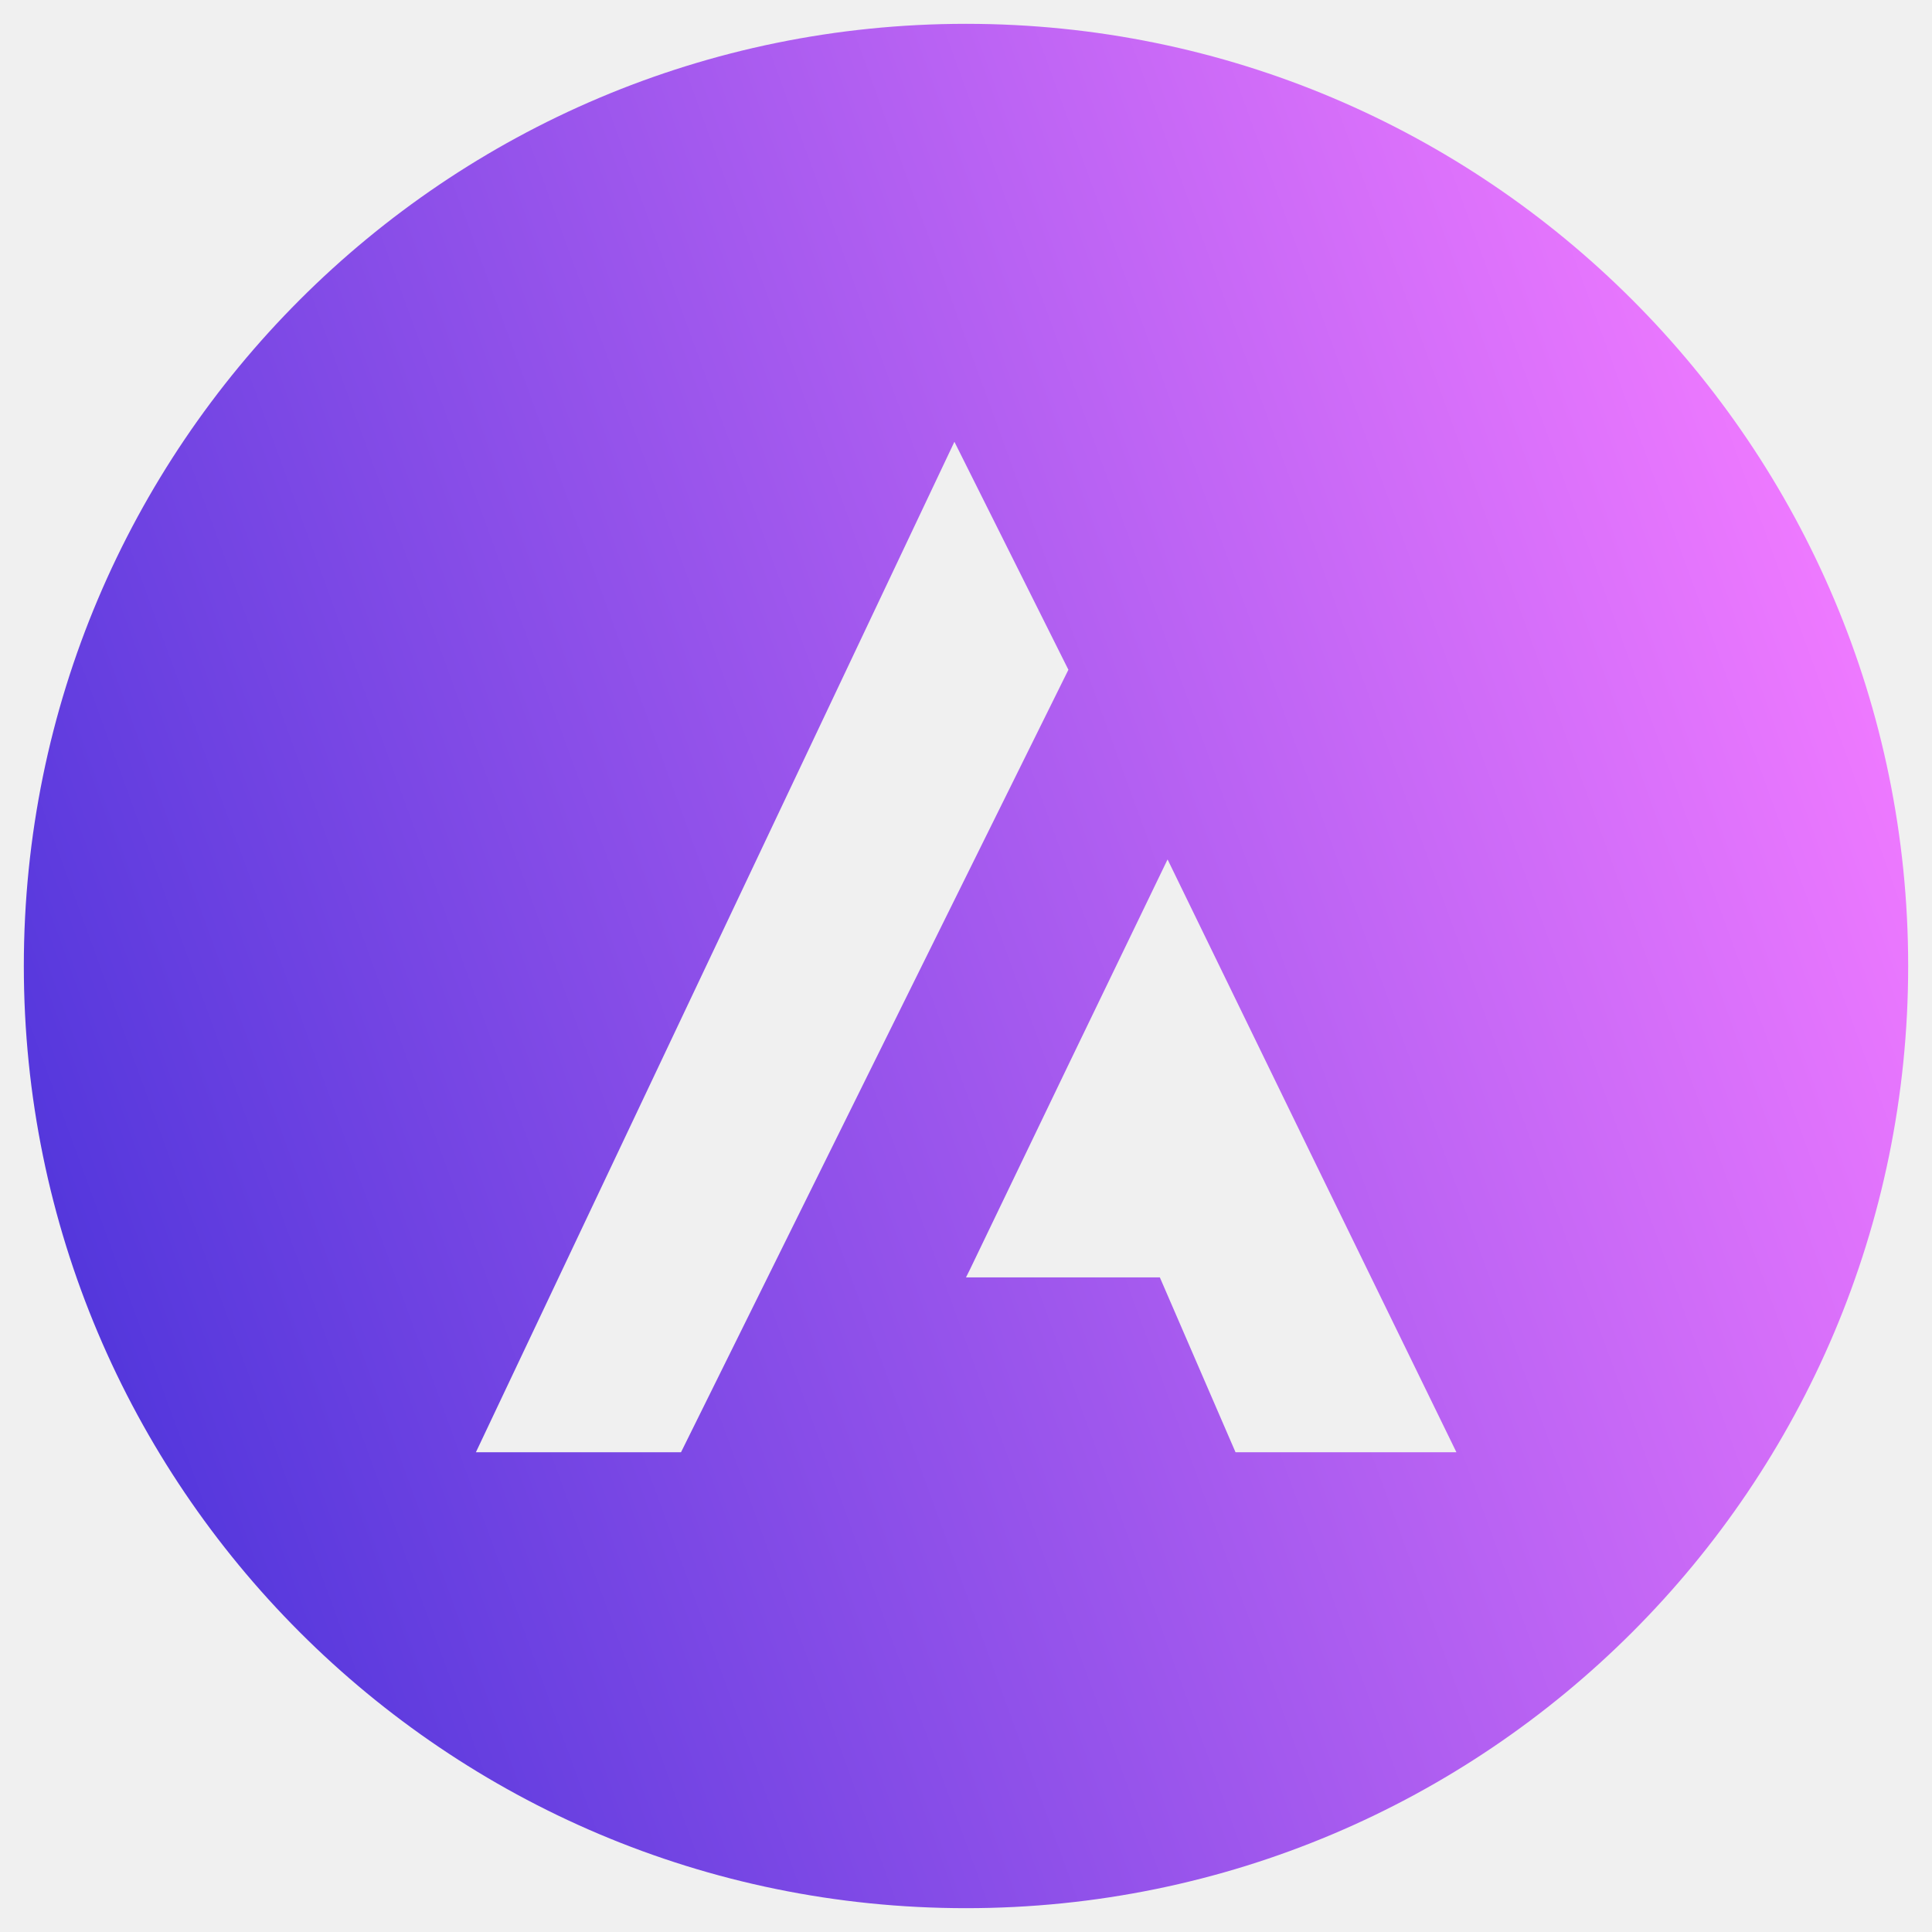
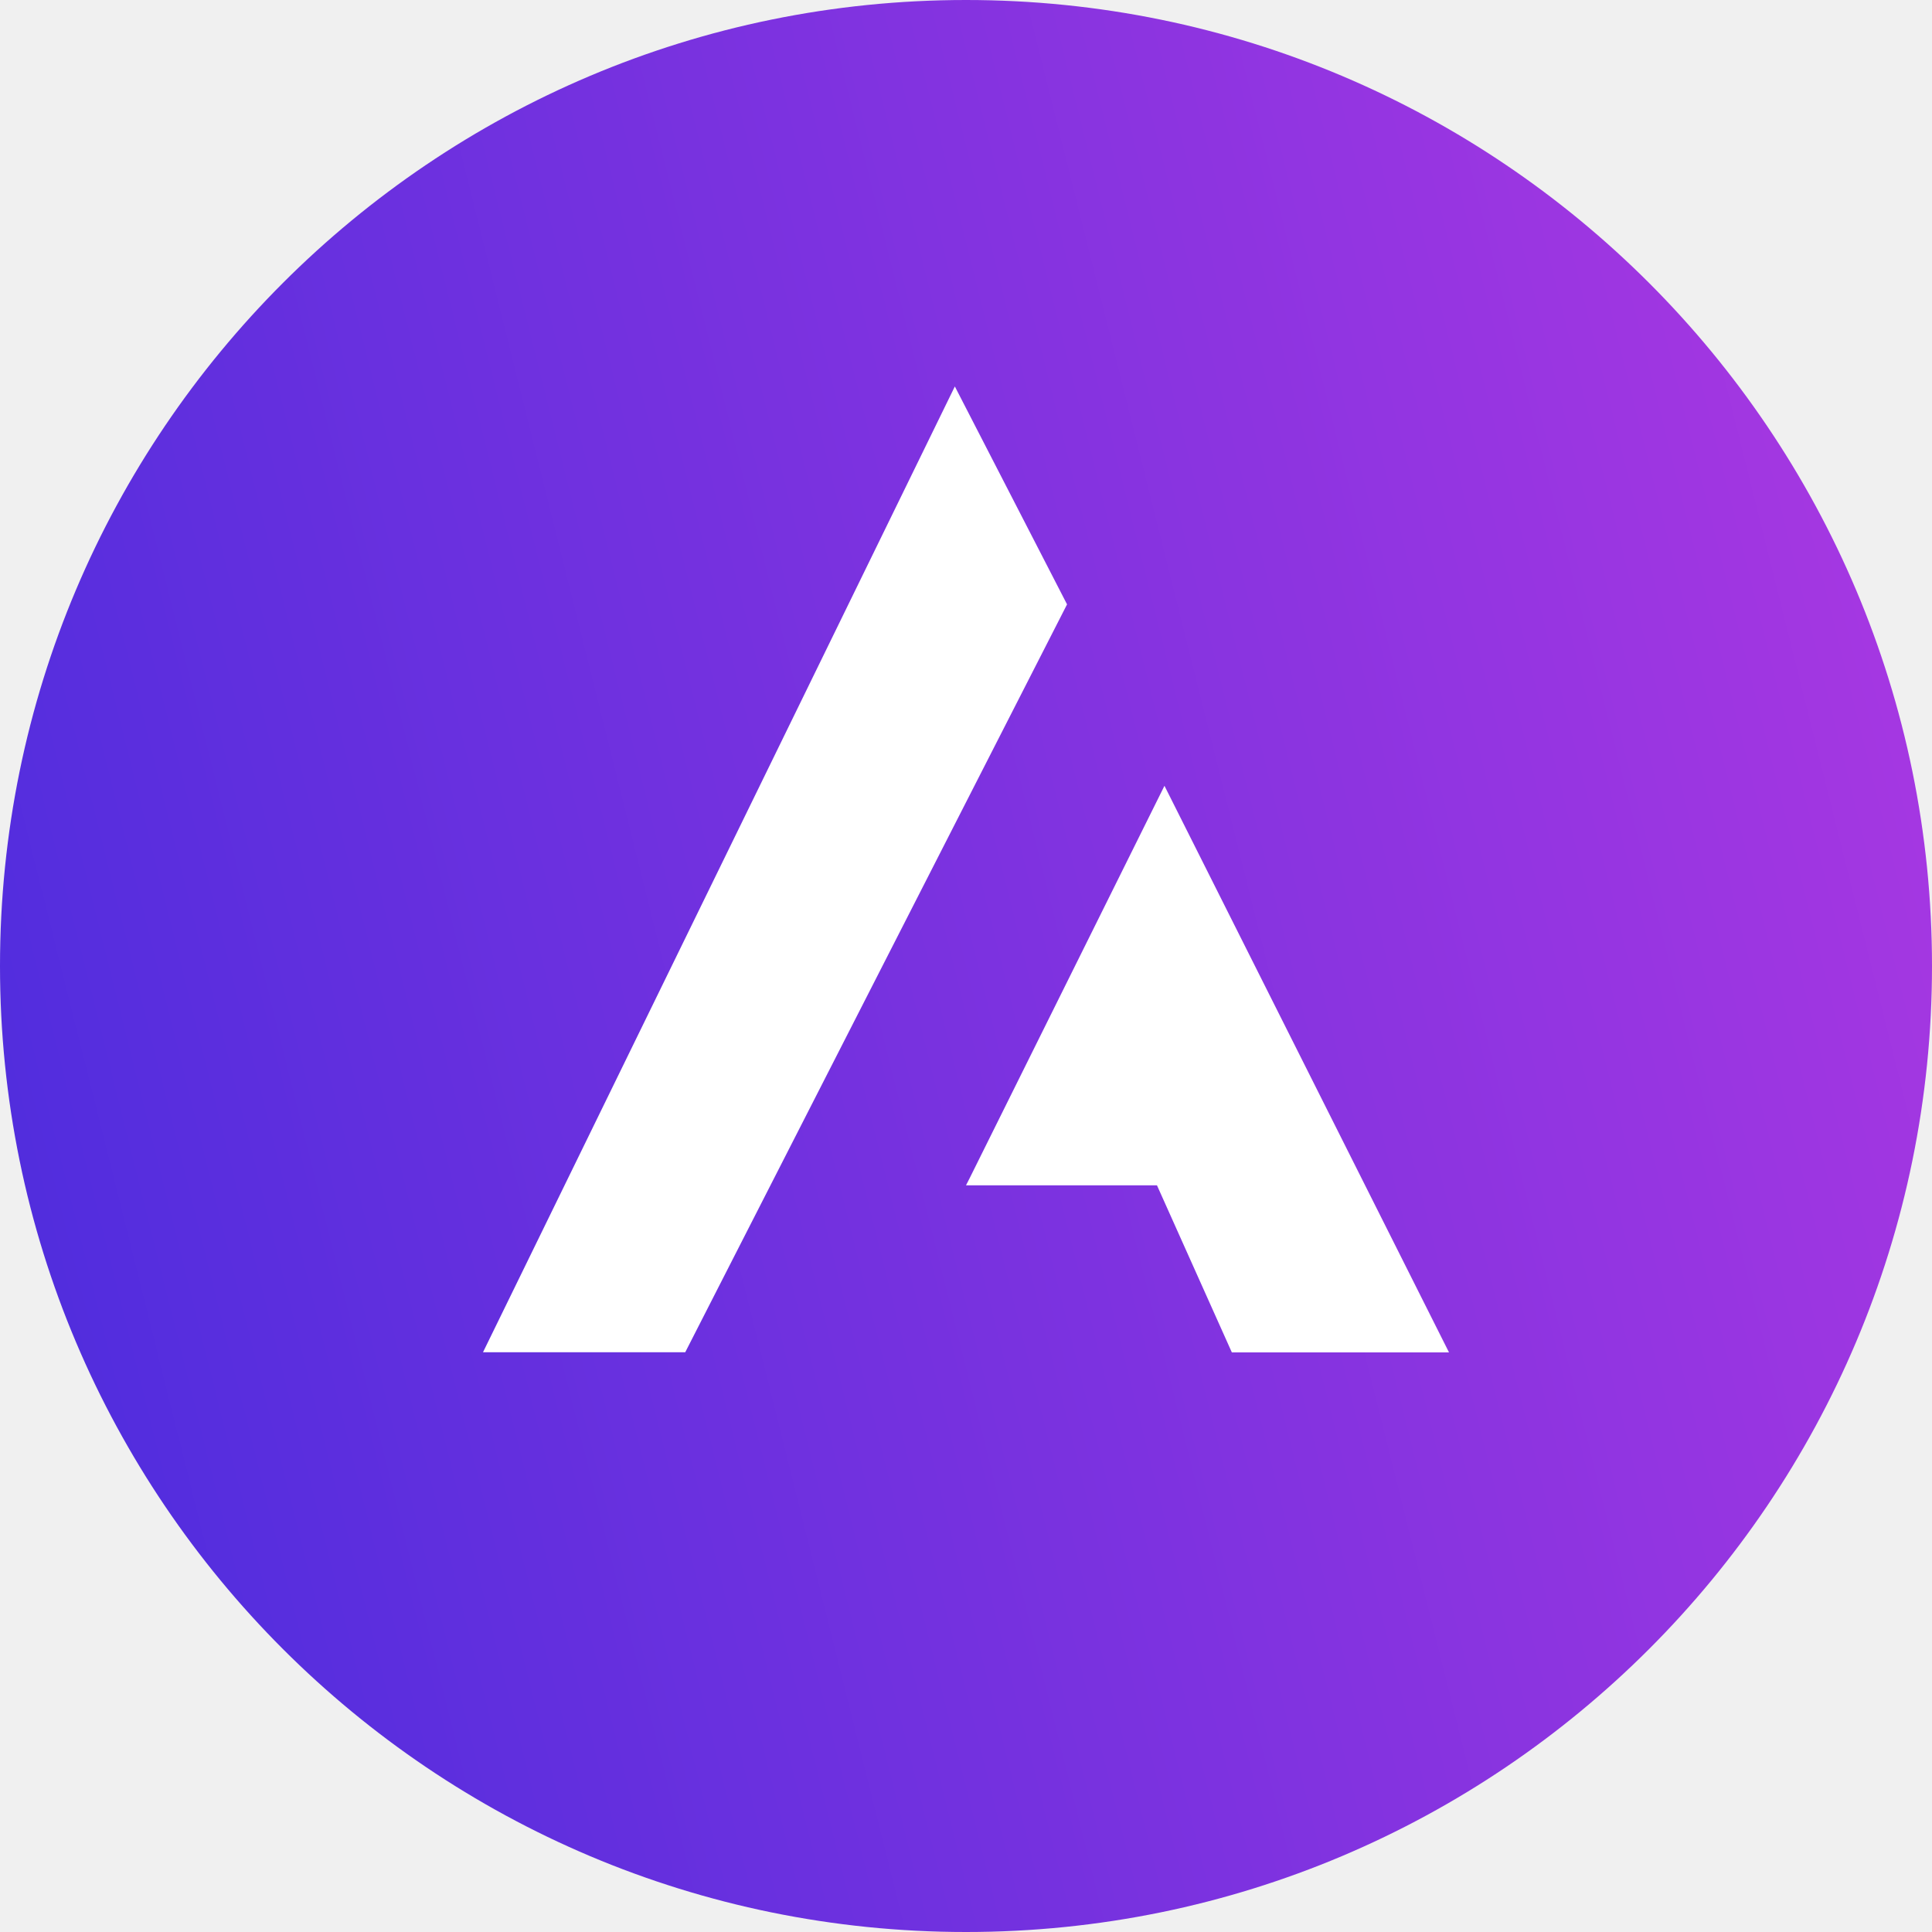
- <svg xmlns="http://www.w3.org/2000/svg" version="1.1" id="ast-logo-svg" x="0px" y="0px" width="60px" height="60px" viewBox="0 0 60 60" style="enable-background:new 0 0 60 60;" xml:space="preserve">
-   <style type="text/css">
- 	.st0{fill:url(#SVGID_1_);}
- </style>
-   <linearGradient id="SVGID_1_" gradientUnits="userSpaceOnUse" x1="514.497" y1="-404.01" x2="569.503" y2="-383.99" gradientTransform="matrix(1 0 0 -1 -512 -364)">
-     <stop offset="0" style="stop-color:#5437DC" />
-     <stop offset="1" style="stop-color:#EE79FF" />
-   </linearGradient>
-   <path class="st0" d="M30,0.74C13.84,0.74,0.74,13.84,0.74,30c0,16.16,13.1,29.26,29.26,29.26c16.16,0,29.26-13.1,29.26-29.26  C59.26,13.84,46.16,0.74,30,0.74z M21.15,45.1c-2.13,0-4.25,0-6.37,0c4.95-10.46,9.91-20.92,14.86-31.38c0,0,0,0,0,0l3.54,7.08  C29.17,28.9,25.16,37,21.15,45.1z M38.37,45.1c-0.78-1.81-1.57-3.62-2.35-5.43c-1.97,0-3.93,0-5.9,0H30l0.12-0.24  c2.04-4.25,4.09-8.5,6.14-12.74c2.98,6.13,5.97,12.27,8.97,18.41C42.94,45.1,40.66,45.1,38.37,45.1z" />
+ <svg xmlns="http://www.w3.org/2000/svg" width="40" height="40" viewBox="0 0 40 40" fill="none">
+   <rect width="40" height="40" rx="20" fill="url(#paint0_linear_2349_55861)" />
+   <path d="M19.769 8.001C19.768 8 19.769 8 19.769 8.001C16.512 14.665 13.256 21.333 10 27.997C11.395 27.997 12.791 27.997 14.187 27.997C16.821 22.838 19.457 17.676 22.092 12.513L19.769 8.001Z" fill="white" />
+   <path d="M24.109 16.269C22.765 18.976 21.421 21.683 20.077 24.39L20 24.541H20.077C21.369 24.541 22.662 24.541 23.954 24.541C24.47 25.693 24.987 26.848 25.504 28C27.003 28 28.501 28 30 28C28.036 24.088 26.072 20.179 24.109 16.269Z" fill="white" />
+   <defs>
+     <linearGradient id="paint0_linear_2349_55861" x1="-5.96046e-07" y1="40" x2="47.059" y2="28.235" gradientUnits="userSpaceOnUse">
+       <stop stop-color="#492CDD" />
+       <stop offset="1" stop-color="#AD38E2" />
+     </linearGradient>
+   </defs>
</svg>
